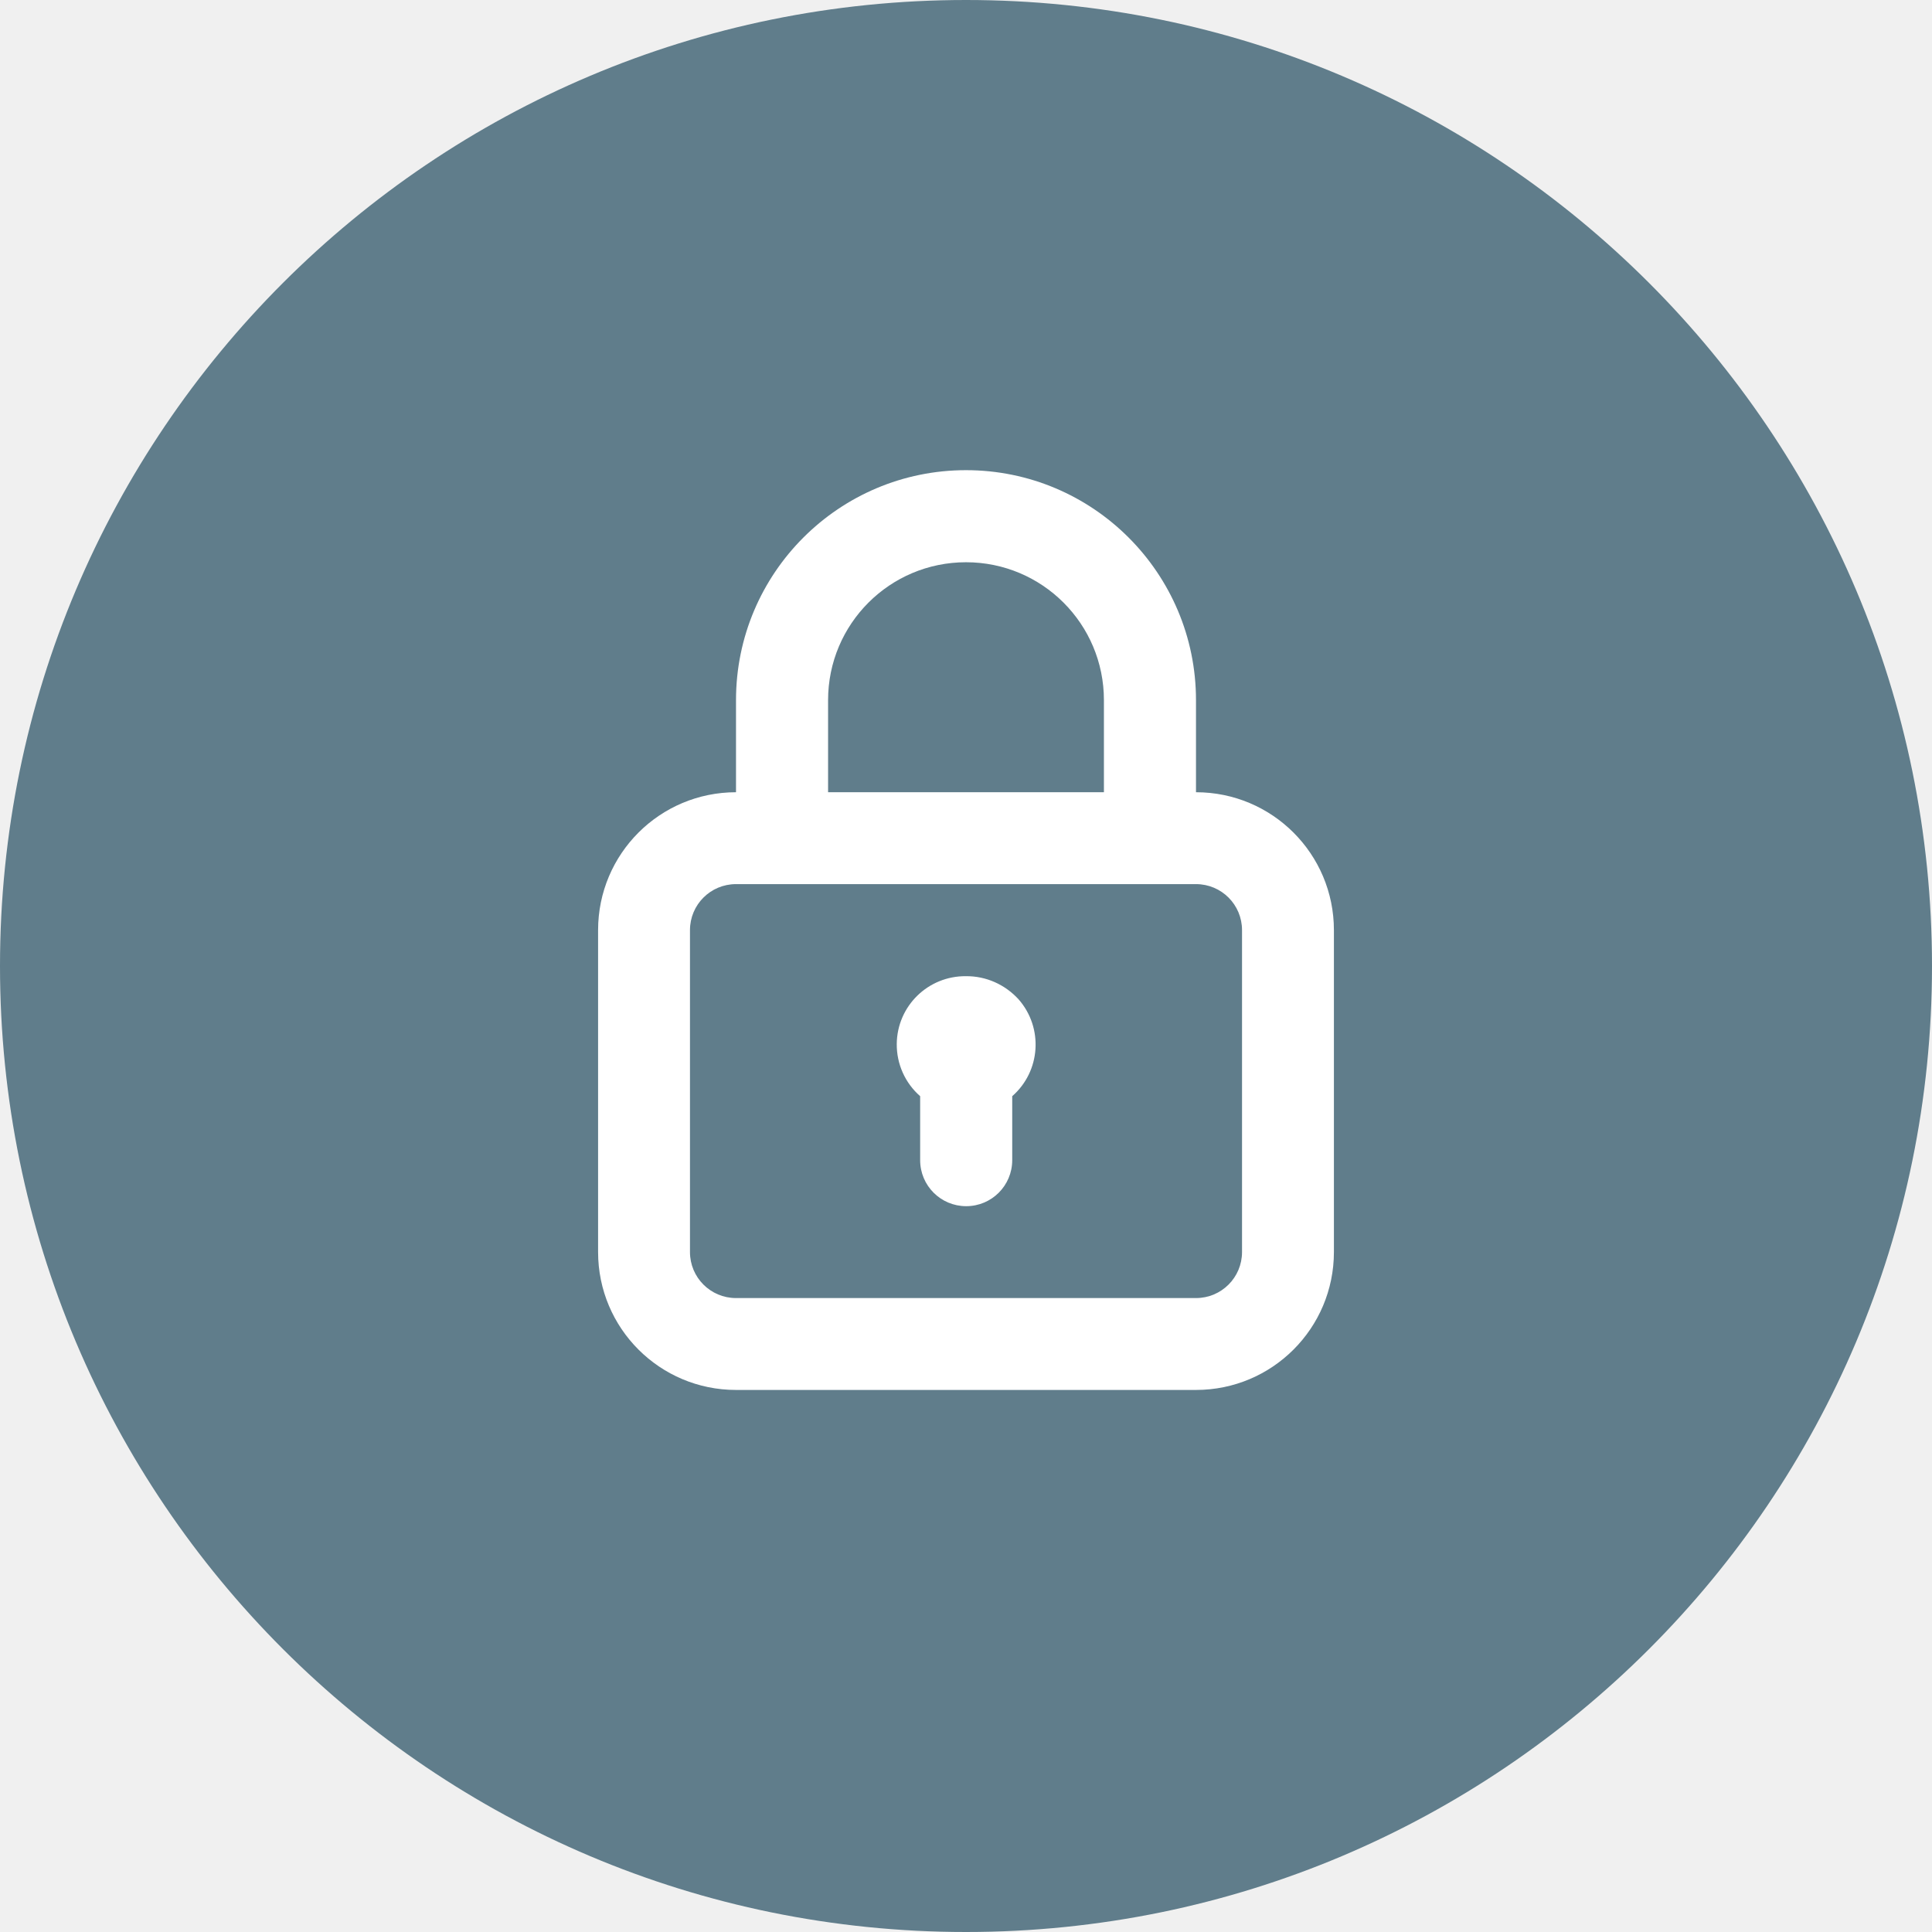
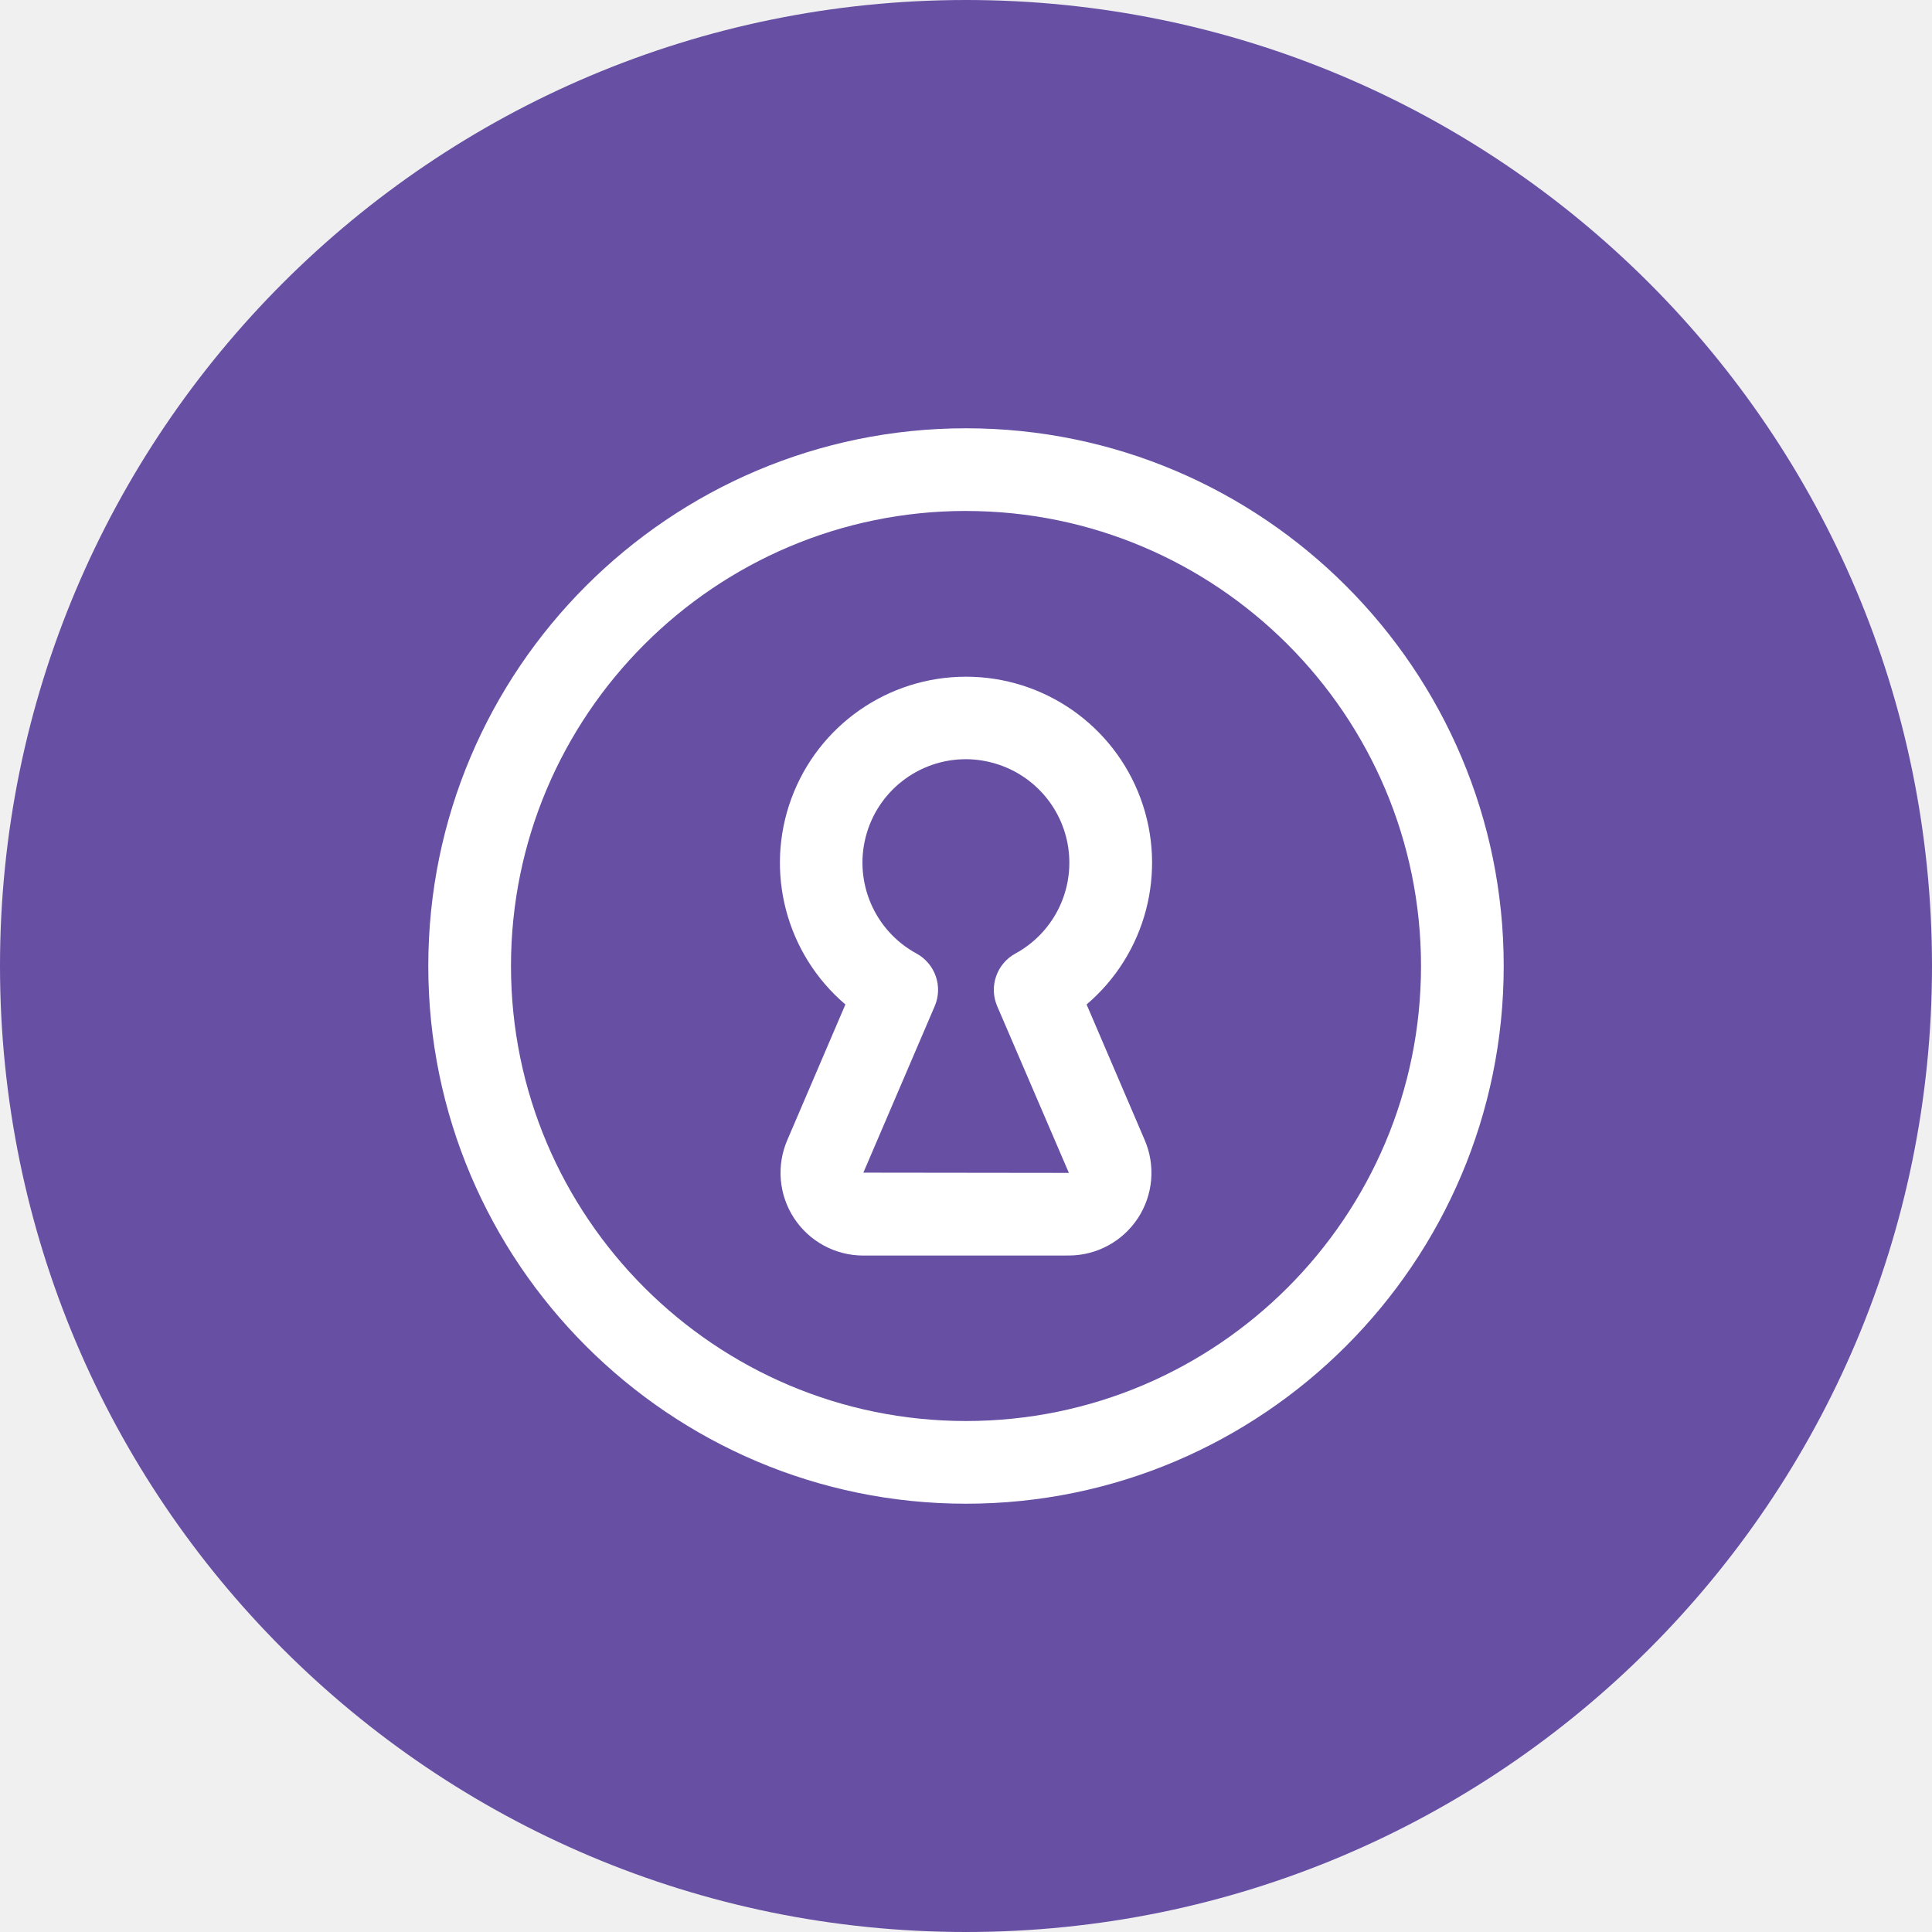
<svg xmlns="http://www.w3.org/2000/svg" viewBox="0 0 1024 1024">
-   <circle cx="512" cy="512" r="512" style="fill:#607d8b" />
-   <path d="M512 517.4c-20.1-.2-36.5 15.8-36.7 35.9-.1 10.6 4.4 20.7 12.4 27.7v33.9c0 13.5 10.9 24.4 24.4 24.4 13.5 0 24.4-10.9 24.4-24.4V581c15.1-13.2 16.6-36.2 3.4-51.3-7.2-7.9-17.3-12.4-27.9-12.3zm121.9-97.5v-48.8c0-67.3-54.6-121.9-121.9-121.9s-121.9 54.6-121.9 121.9v48.8c-40.4 0-73.1 32.7-73.1 73.1v170.6c0 40.4 32.7 73.1 73.1 73.1h243.8c40.4 0 73.1-32.7 73.1-73.1V493c0-40.4-32.7-73.1-73.1-73.1zm-195-48.8c0-40.4 32.7-73.1 73.1-73.1s73.1 32.7 73.1 73.1v48.8H438.9v-48.8zm219.4 292.5c0 13.5-10.9 24.4-24.4 24.4H390.1c-13.5 0-24.4-10.9-24.4-24.4V493c0-13.5 10.9-24.4 24.4-24.4h243.8c13.5 0 24.4 10.9 24.4 24.4v170.6z" style="fill:#fff" />
+   <circle cx="512" cy="512" r="512" style="fill:#6750a4" />
+   <path d="M512 797c-157.16 0-285-127.86-285-285s127.84-285 285-285 285 127.84 285 285-127.84 285-285 285Zm0-526.19C379 270.83 270.83 379 270.83 512S379 753.17 512 753.17 753.17 645 753.17 512 645 270.83 512 270.83Zm-54.54 394.66a43.85 43.85 0 0 1-40.1-61.39l30.72-71.69a98.62 98.62 0 1 1 127.84 0l30.77 71.8a43.85 43.85 0 0 1-40.07 61.26Zm54.46-263.08a54.83 54.83 0 0 0-26.16 103 21.92 21.92 0 0 1 9.66 27.89l-37.82 88.25 108.93.13-38-88.38a21.92 21.92 0 0 1 9.66-27.89 54.81 54.81 0 0 0-10.75-100.71 55.06 55.06 0 0 0-15.51-2.29Z" style="fill:#fff" />
</svg>
